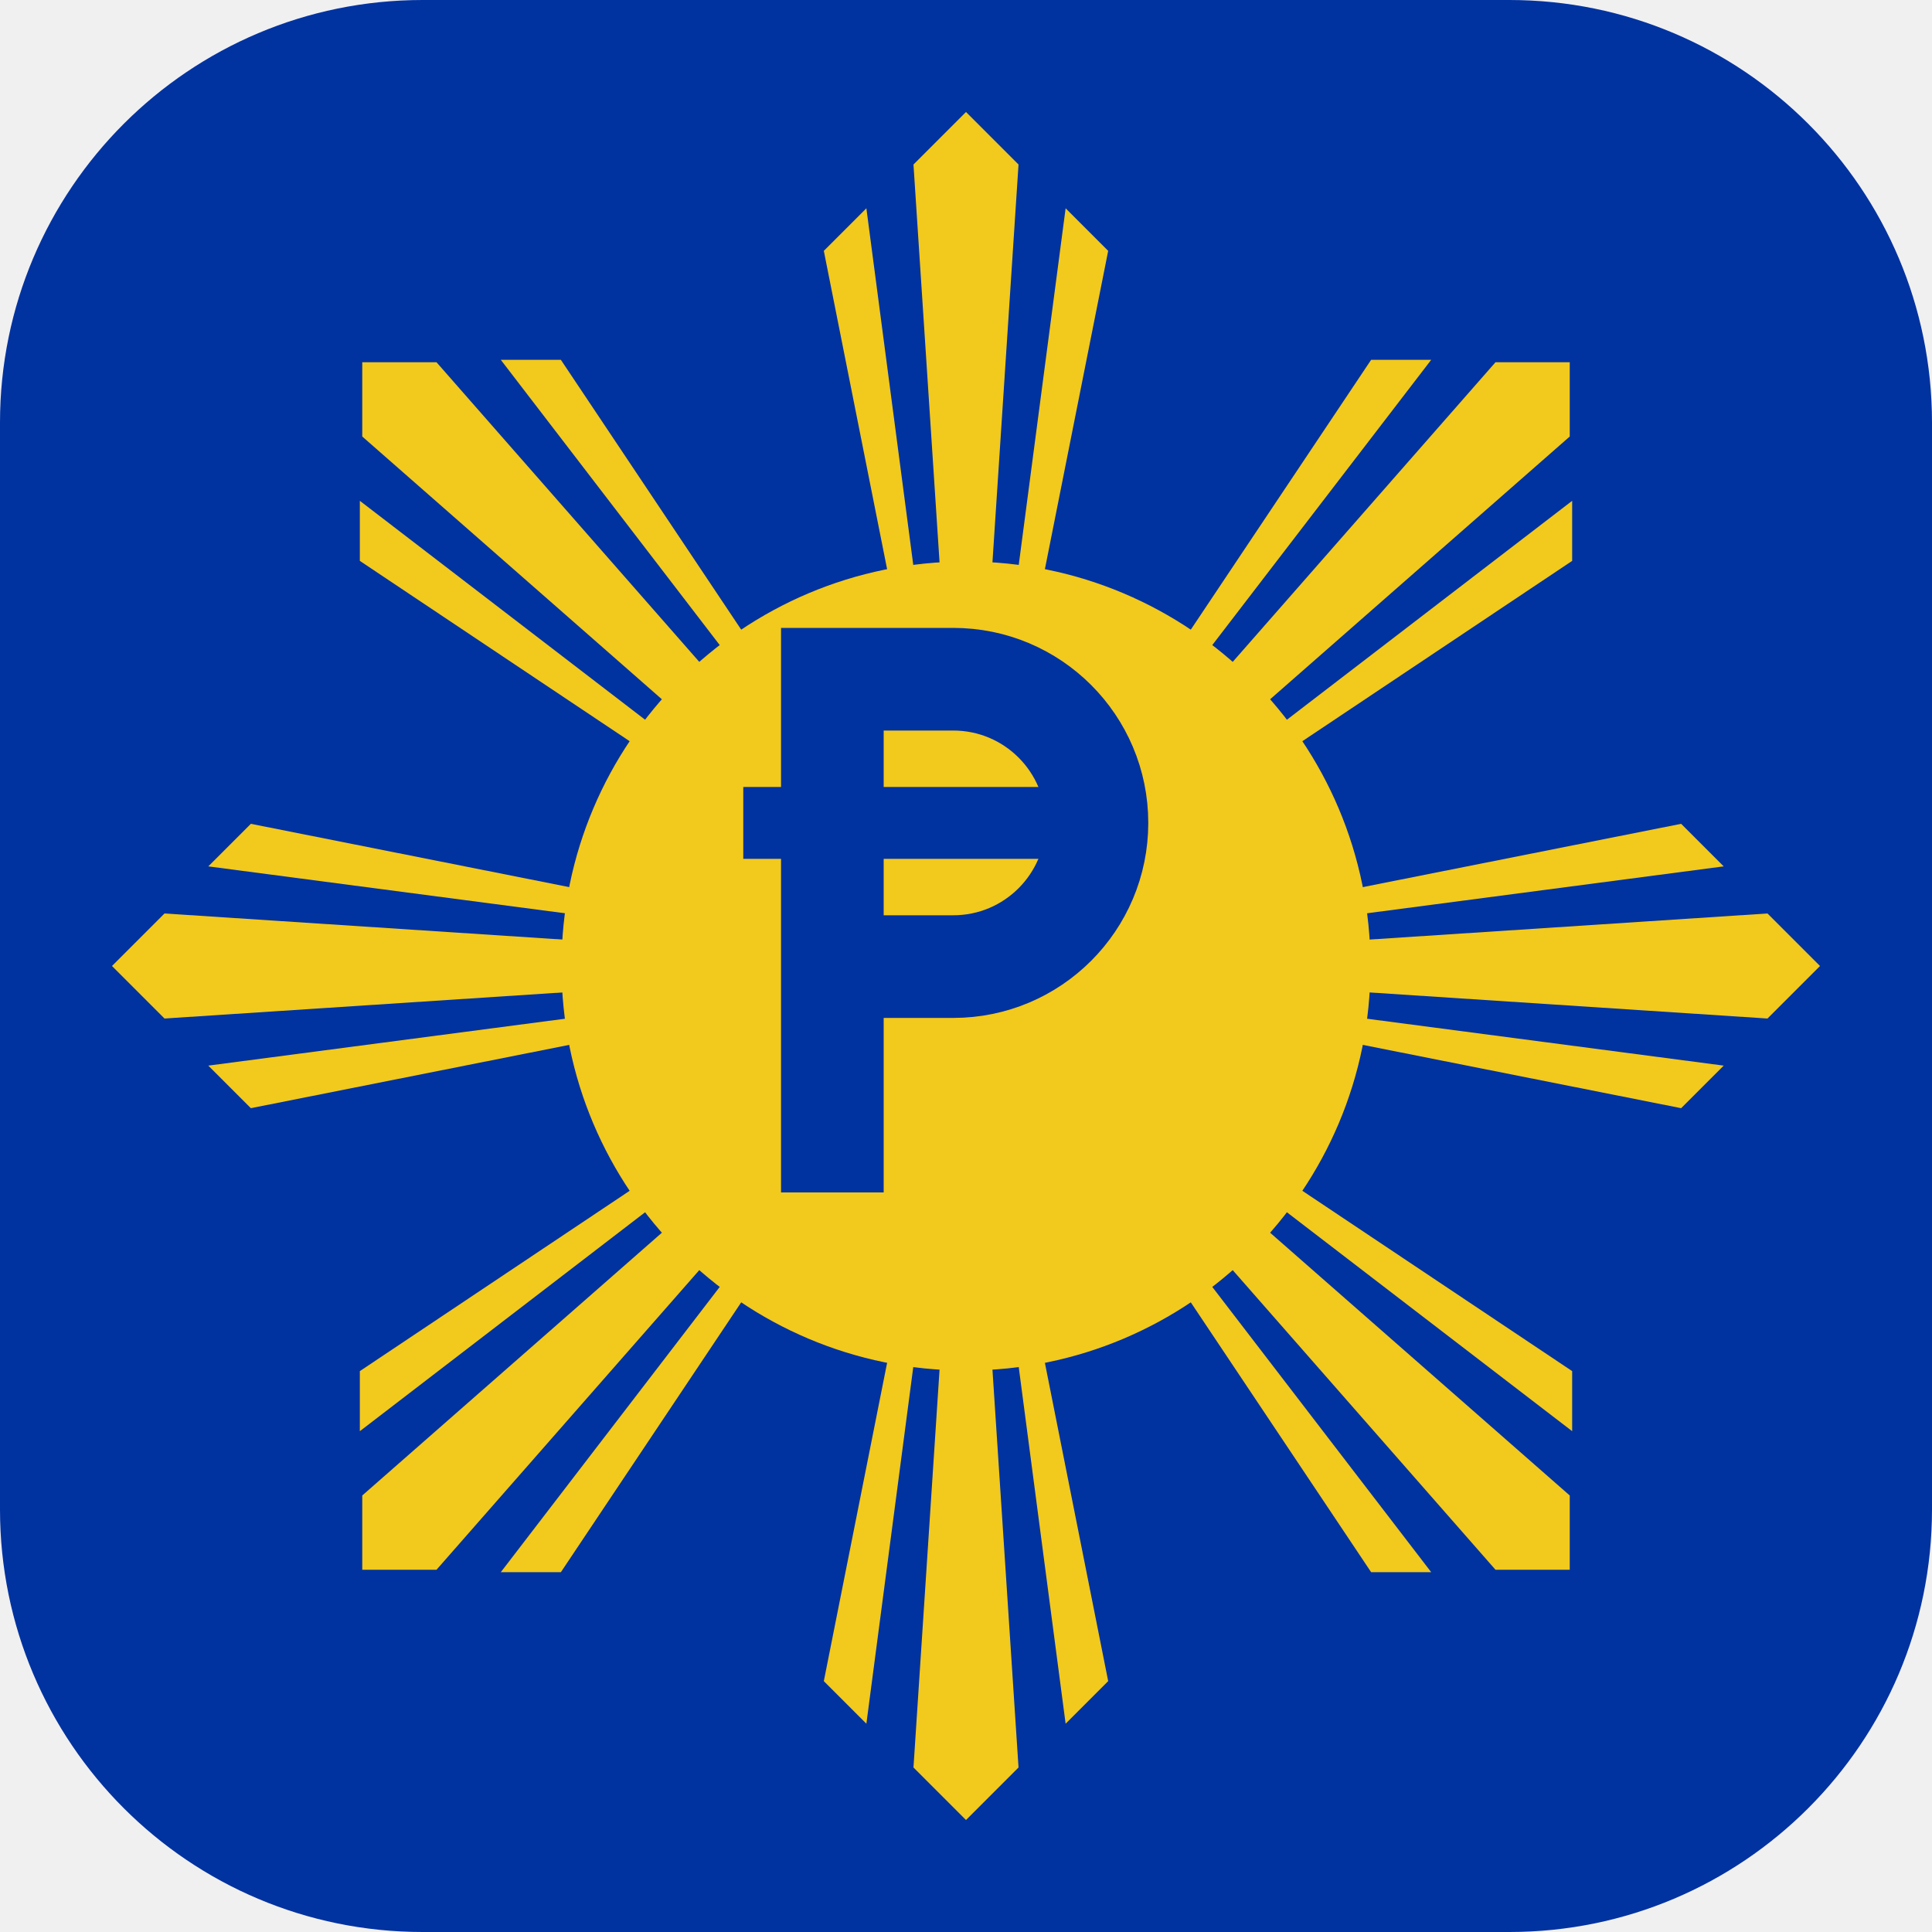
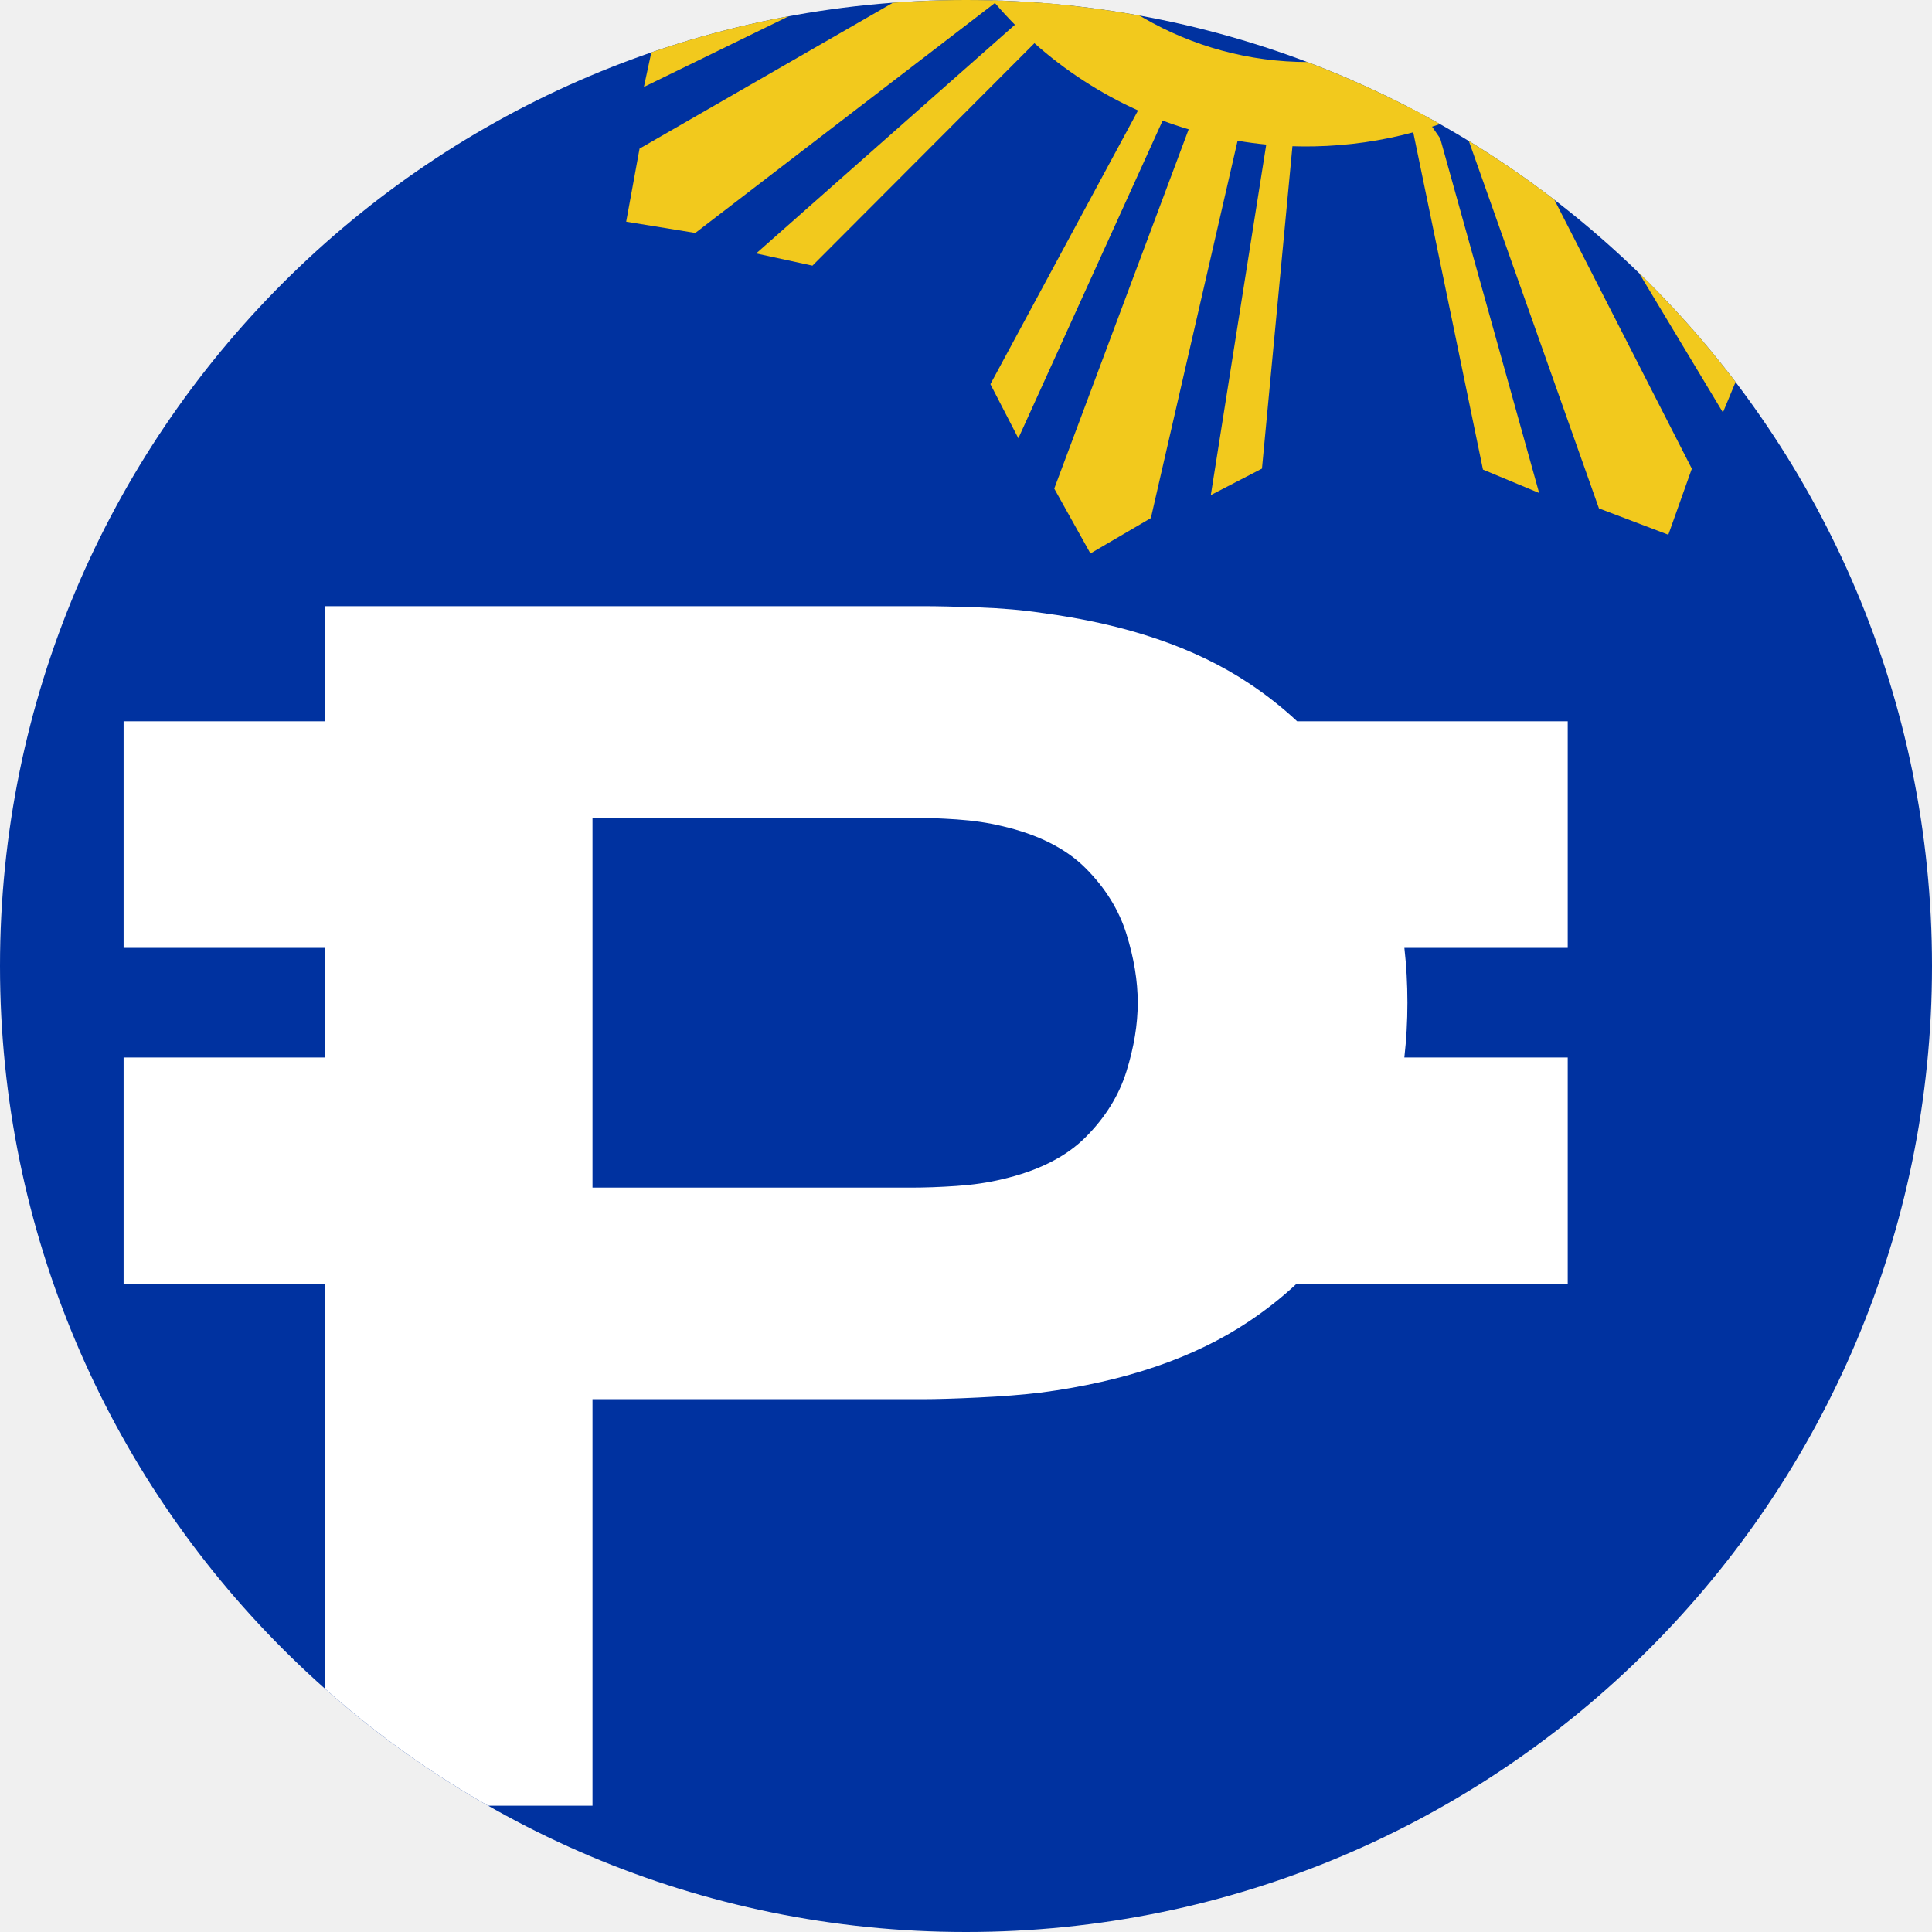
- <svg xmlns="http://www.w3.org/2000/svg" viewBox="0 0 64 64">
-   <rect width="64" height="64" rx="14" fill="#0032A0" />
-   <path d="M32.00 32.00L27.29 8.31L28.70 6.90ZM32.00 32.00L30.26 5.45L32.00 3.71L33.74 5.45ZM32.00 32.00L35.30 6.90L36.71 8.31ZM32.00 32.00L45.42 11.92L47.41 11.92ZM32.00 32.00L49.54 12.00L52.00 12.00L52.00 14.46ZM32.00 32.00L52.08 16.59L52.08 18.58ZM32.00 32.00L55.69 27.29L57.10 28.70ZM32.00 32.00L58.55 30.26L60.29 32.00L58.55 33.74ZM32.00 32.00L57.10 35.30L55.69 36.71ZM32.00 32.00L52.08 45.42L52.08 47.41ZM32.00 32.00L52.00 49.54L52.00 52.00L49.54 52.00ZM32.00 32.00L47.41 52.08L45.42 52.08ZM32.00 32.00L36.71 55.69L35.30 57.10ZM32.00 32.00L33.74 58.55L32.00 60.29L30.26 58.55ZM32.00 32.00L28.70 57.10L27.29 55.69ZM32.00 32.00L18.58 52.08L16.59 52.08ZM32.00 32.00L14.46 52.00L12.00 52.00L12.00 49.54ZM32.00 32.00L11.92 47.41L11.92 45.42ZM32.00 32.00L8.31 36.71L6.90 35.30ZM32.00 32.00L5.45 33.74L3.71 32.00L5.45 30.26ZM32.00 32.00L6.90 28.70L8.31 27.29ZM32.00 32.00L11.92 18.58L11.92 16.59ZM32.00 32.00L12.00 14.46L12.00 12.00L14.46 12.00ZM32.00 32.00L16.59 11.92L18.58 11.92Z" fill="#F2C91D" />
-   <circle cx="32" cy="32" r="13.4" fill="#F2C91D" />
-   <path d="M27.573 39.5V22.5h4.005a4.76 4.76 0 0 1 0 9.52h-4.005" fill="none" stroke="#0032A0" stroke-width="3.4" />
-   <path d="M24.622 27.26h12.437" fill="none" stroke="#0032A0" stroke-width="2.38" />
+ <svg xmlns="http://www.w3.org/2000/svg" viewBox="0.000 0.000 190.000 190.000">
+   <defs>
+     <clipPath id="c">
+       <circle cx="95" cy="95" r="95" />
+     </clipPath>
+   </defs>
+   <circle cx="95" cy="95" r="95" fill="#0032A0" />
+   <g clip-path="url(#c)">
+     <g fill="#F2C91D" transform="translate(128.62 -26.42) rotate(174.13) scale(0.426) translate(-424 -193)">
+       <path d="M451.947 24.779L436.007 104.768L440.719 108.873L464.319 19.908L451.947 24.779Z" />
+       <path d="M478.628 16.042L448.056 105.775L451.903 122.294L500.119 25.094L493.343 9.343L478.628 16.042Z" />
+       <path d="M507.174 37.494L464.318 110.846L461.414 125.45L512.317 50.577L507.174 37.494Z" />
+       <path d="M338.428 38.485L377.644 109.98L383.89 110.087L344.766 26.786L338.428 38.485Z" />
+       <path d="M353.235 14.608L387.514 102.988L401.076 113.153L375.502 7.691L360.191 0L353.235 14.608Z" />
+       <path d="M388.872 12.637L403.22 96.392L410.386 109.443L401.22 19.337L388.872 12.637Z" />
+       <path d="M550.382 81.999L487.21 133.507L488.233 139.678L563.02 86.131L550.382 81.999Z" />
+       <path d="M592.121 96.494L587.324 112.958L508.417 148.188L490.654 156.118C490.344 155.541 490.025 154.972 489.688 154.413L495.86 141.971L502.28 138.01L576.514 92.275L592.121 96.494Z" />
+       <path d="M494.946 165.274L513.534 159.866L580.522 140.382L584.876 127.016L511.21 154.031L505.171 156.242L494.743 164.759L494.946 165.274Z" />
+       <path d="M519.032 194.909C518.979 196.516 518.89 198.132 518.748 199.757C518.686 200.494 518.615 201.232 518.544 201.969C518.101 206.116 517.391 210.183 516.442 214.135C515.955 216.178 515.396 218.193 514.775 220.174L511.929 219.623C511.574 219.579 511.228 219.543 510.9 219.526L510.43 219.073L500.675 209.606L498.689 207.679C498.937 206.418 499.15 205.139 499.327 203.851C499.851 200.29 500.117 196.658 500.117 192.955C500.117 183.195 498.281 173.853 494.946 165.274C494.876 165.105 494.813 164.928 494.743 164.759C493.563 161.784 492.197 158.898 490.654 156.118C490.344 155.541 490.025 154.972 489.688 154.413C476.466 131.821 451.973 116.662 423.941 116.662C391.36 116.662 363.577 137.149 352.687 165.949C350.727 164.572 348.04 163.036 344.281 162.414C340.157 161.722 336.69 162.503 334.411 163.16C335.138 160.878 335.945 158.631 336.831 156.438C337.559 154.635 338.339 152.859 339.173 151.109C340.086 149.191 341.061 147.309 342.099 145.461C343.899 142.273 345.868 139.201 348.005 136.261C349.255 134.538 350.568 132.851 351.942 131.208C353.069 129.858 354.23 128.544 355.427 127.265C361.874 120.365 369.315 114.45 377.517 109.744C379.14 108.811 380.799 107.923 382.483 107.079C384.621 106.014 386.802 105.028 389.028 104.122C391.99 102.923 395.023 101.867 398.118 100.961C400.317 100.321 402.543 99.762 404.804 99.282C406.285 98.963 407.766 98.687 409.265 98.439C416.749 97.222 424.5 96.885 432.392 97.55C434.059 97.684 435.709 97.87 437.341 98.092C439.353 98.368 441.349 98.705 443.317 99.096C445.508 99.54 447.672 100.055 449.8 100.65C453.56 101.689 457.222 102.95 460.77 104.424C462.729 105.232 464.654 106.111 466.534 107.044C468.378 107.959 470.178 108.935 471.952 109.957C480.261 114.788 487.737 120.835 494.157 127.842C495.558 129.37 496.906 130.933 498.201 132.54C499.62 134.316 500.986 136.137 502.28 138.01C504.533 141.261 506.581 144.662 508.417 148.188C509.41 150.097 510.35 152.051 511.21 154.031C512.053 155.949 512.824 157.894 513.534 159.866C516.779 168.888 518.677 178.506 519.023 188.47C519.103 190.601 519.103 192.751 519.032 194.909Z" />
+     </g>
+     <path fill="#FFFFFF" transform="translate(83.08 118.51) scale(1.7477 1.4771) translate(-426.7 -194.5)" d="M467.379 162.29H452.153C451.341 161.391 450.447 160.555 449.47 159.784C446.424 157.381 442.52 155.81 437.757 155.07C436.723 154.885 435.55 154.765 434.24 154.709C432.929 154.654 431.886 154.626 431.111 154.626H397.439V162.29H386.118V177.375H397.439V184.677H386.118V199.762H397.439V234.49H412.503V207.425H431.111C431.849 207.425 432.883 207.389 434.213 207.314C435.542 207.241 436.723 207.13 437.757 206.982C442.483 206.243 446.369 204.671 449.415 202.267C450.392 201.496 451.287 200.661 452.101 199.762H467.379V184.677H458.186C458.3 183.492 458.359 182.276 458.359 181.026C458.359 179.776 458.301 178.56 458.188 177.375H467.379V162.29ZM442.548 185.602C442.123 187.21 441.357 188.671 440.249 189.983C439.141 191.296 437.572 192.229 435.542 192.784C434.766 193.005 433.917 193.153 432.994 193.227C432.071 193.302 431.222 193.338 430.447 193.338H412.503V168.714H430.447C431.222 168.714 432.071 168.751 432.994 168.824C433.917 168.899 434.766 169.046 435.542 169.268C437.572 169.823 439.141 170.757 440.249 172.069C441.357 173.382 442.123 174.842 442.548 176.45C442.972 178.059 443.184 179.584 443.184 181.026C443.184 182.468 442.972 183.993 442.548 185.602Z" />
+   </g>
</svg>
